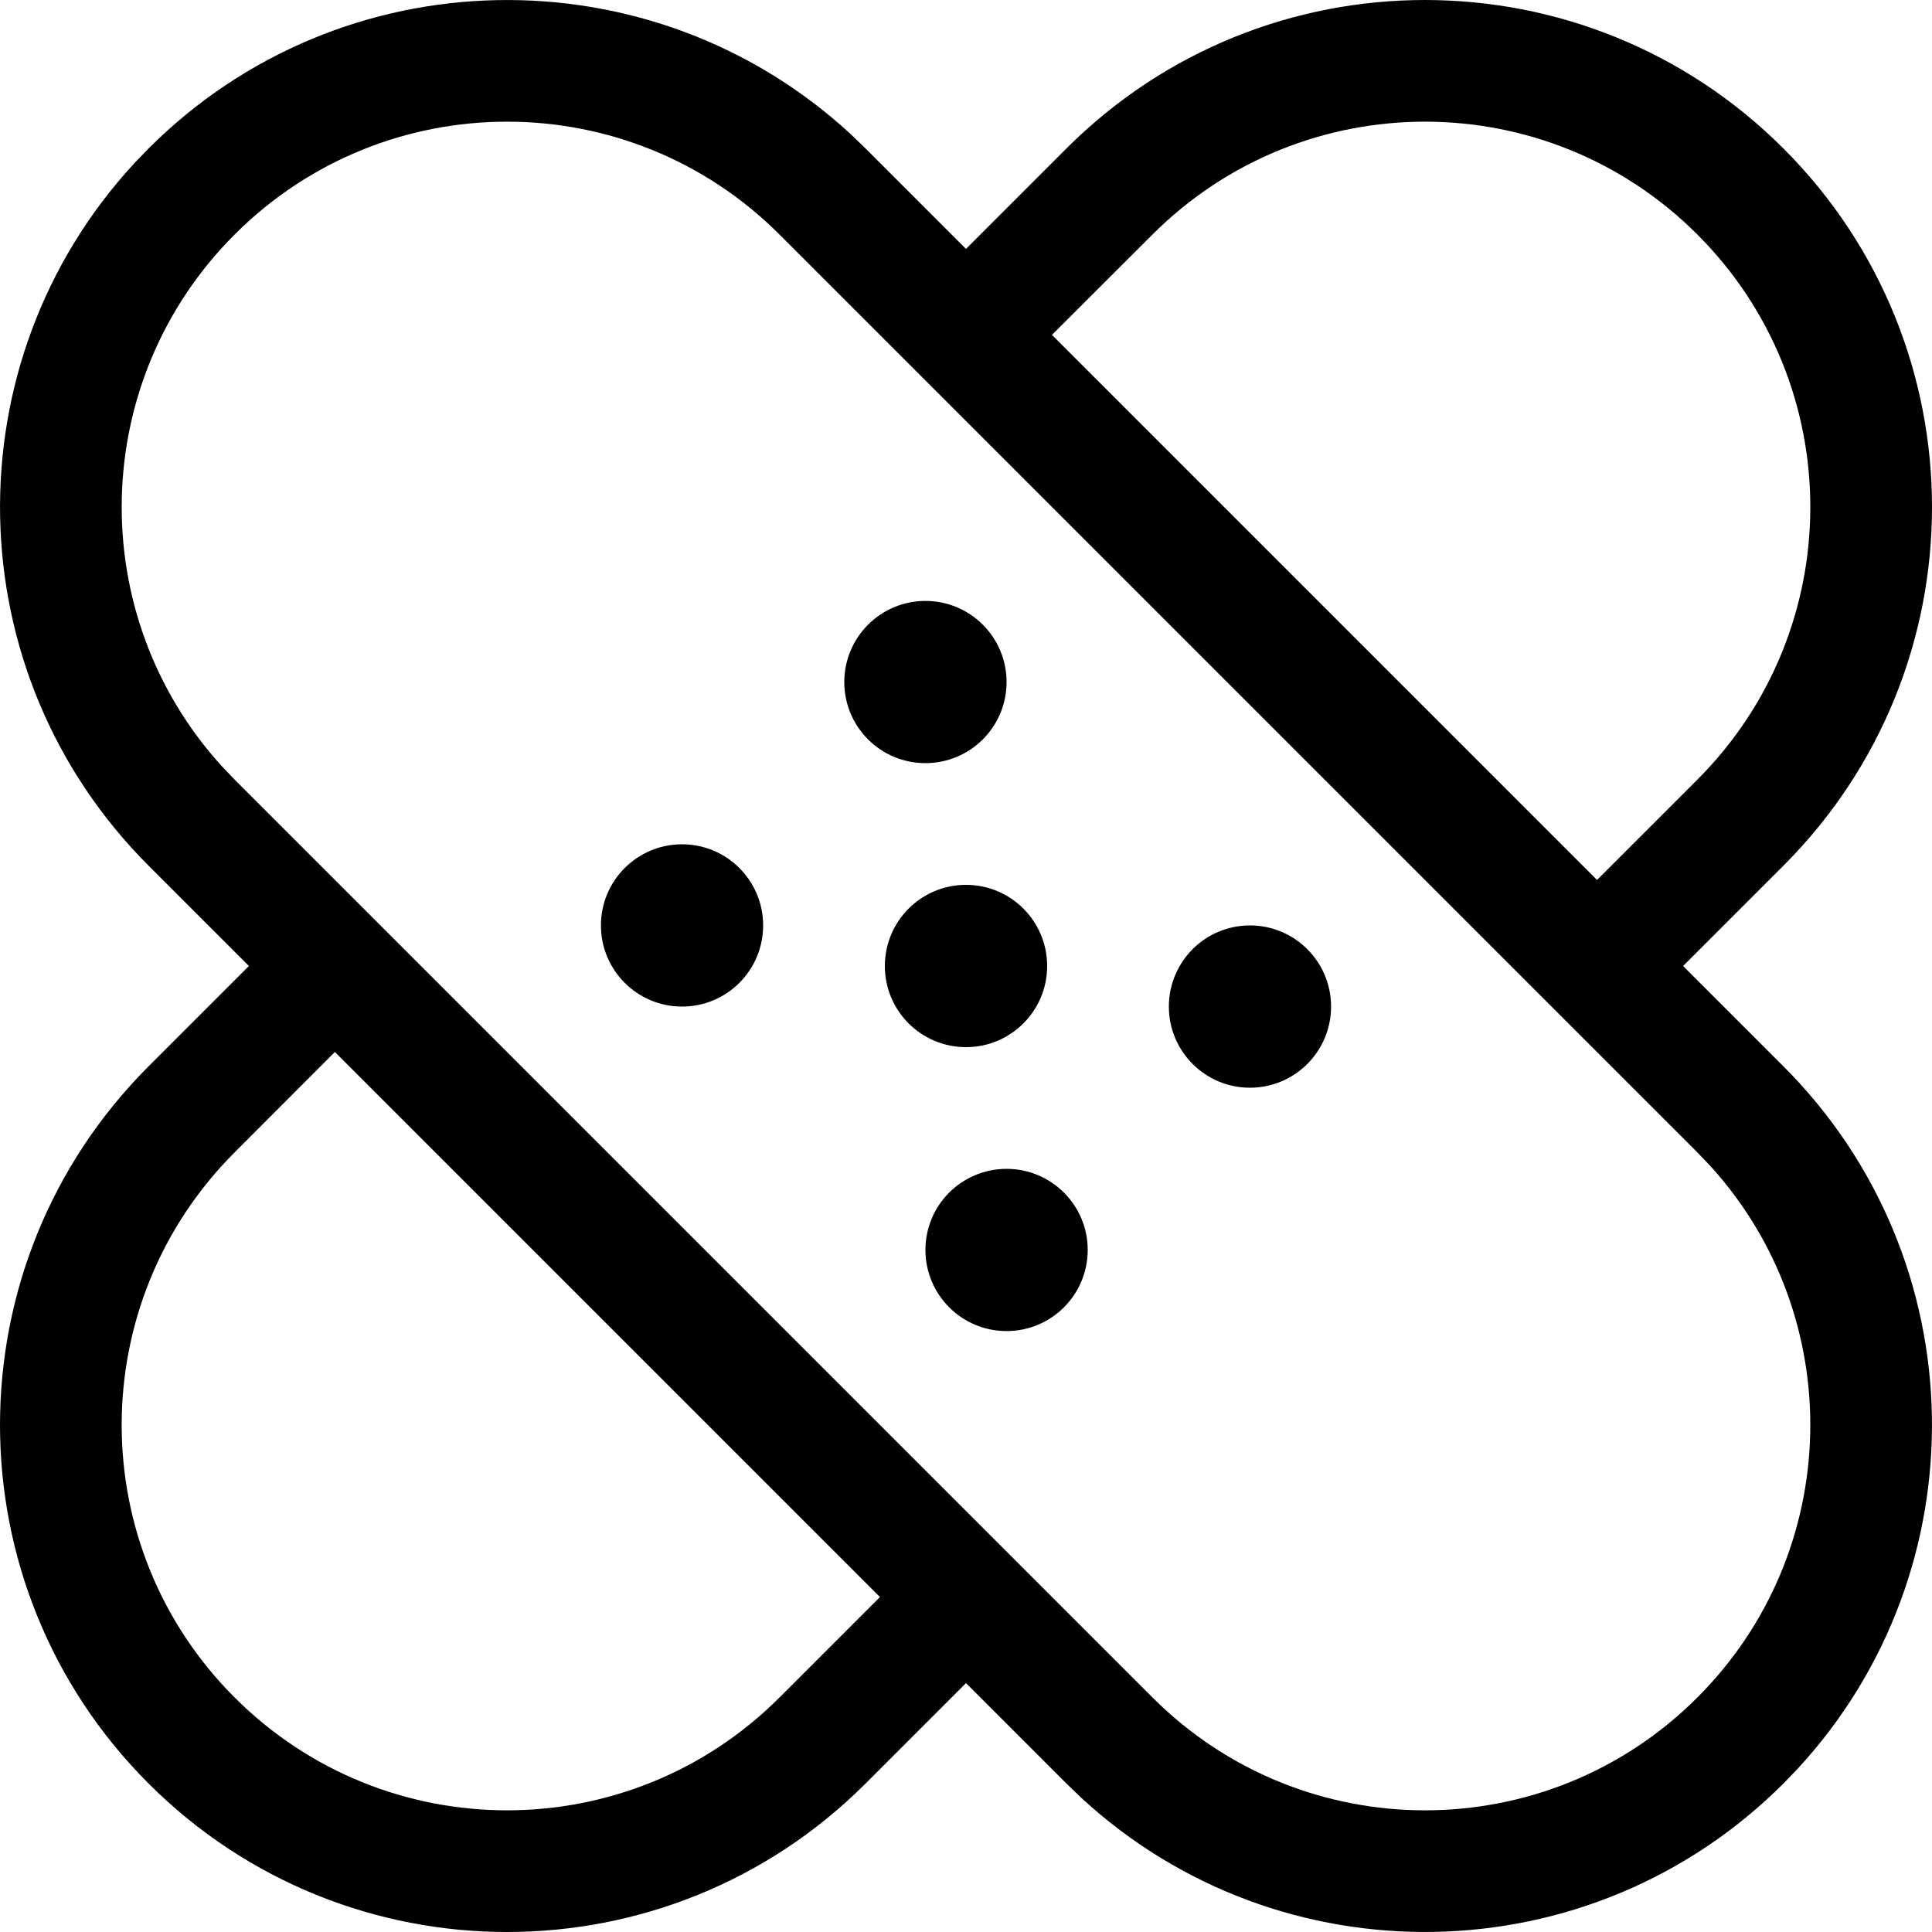
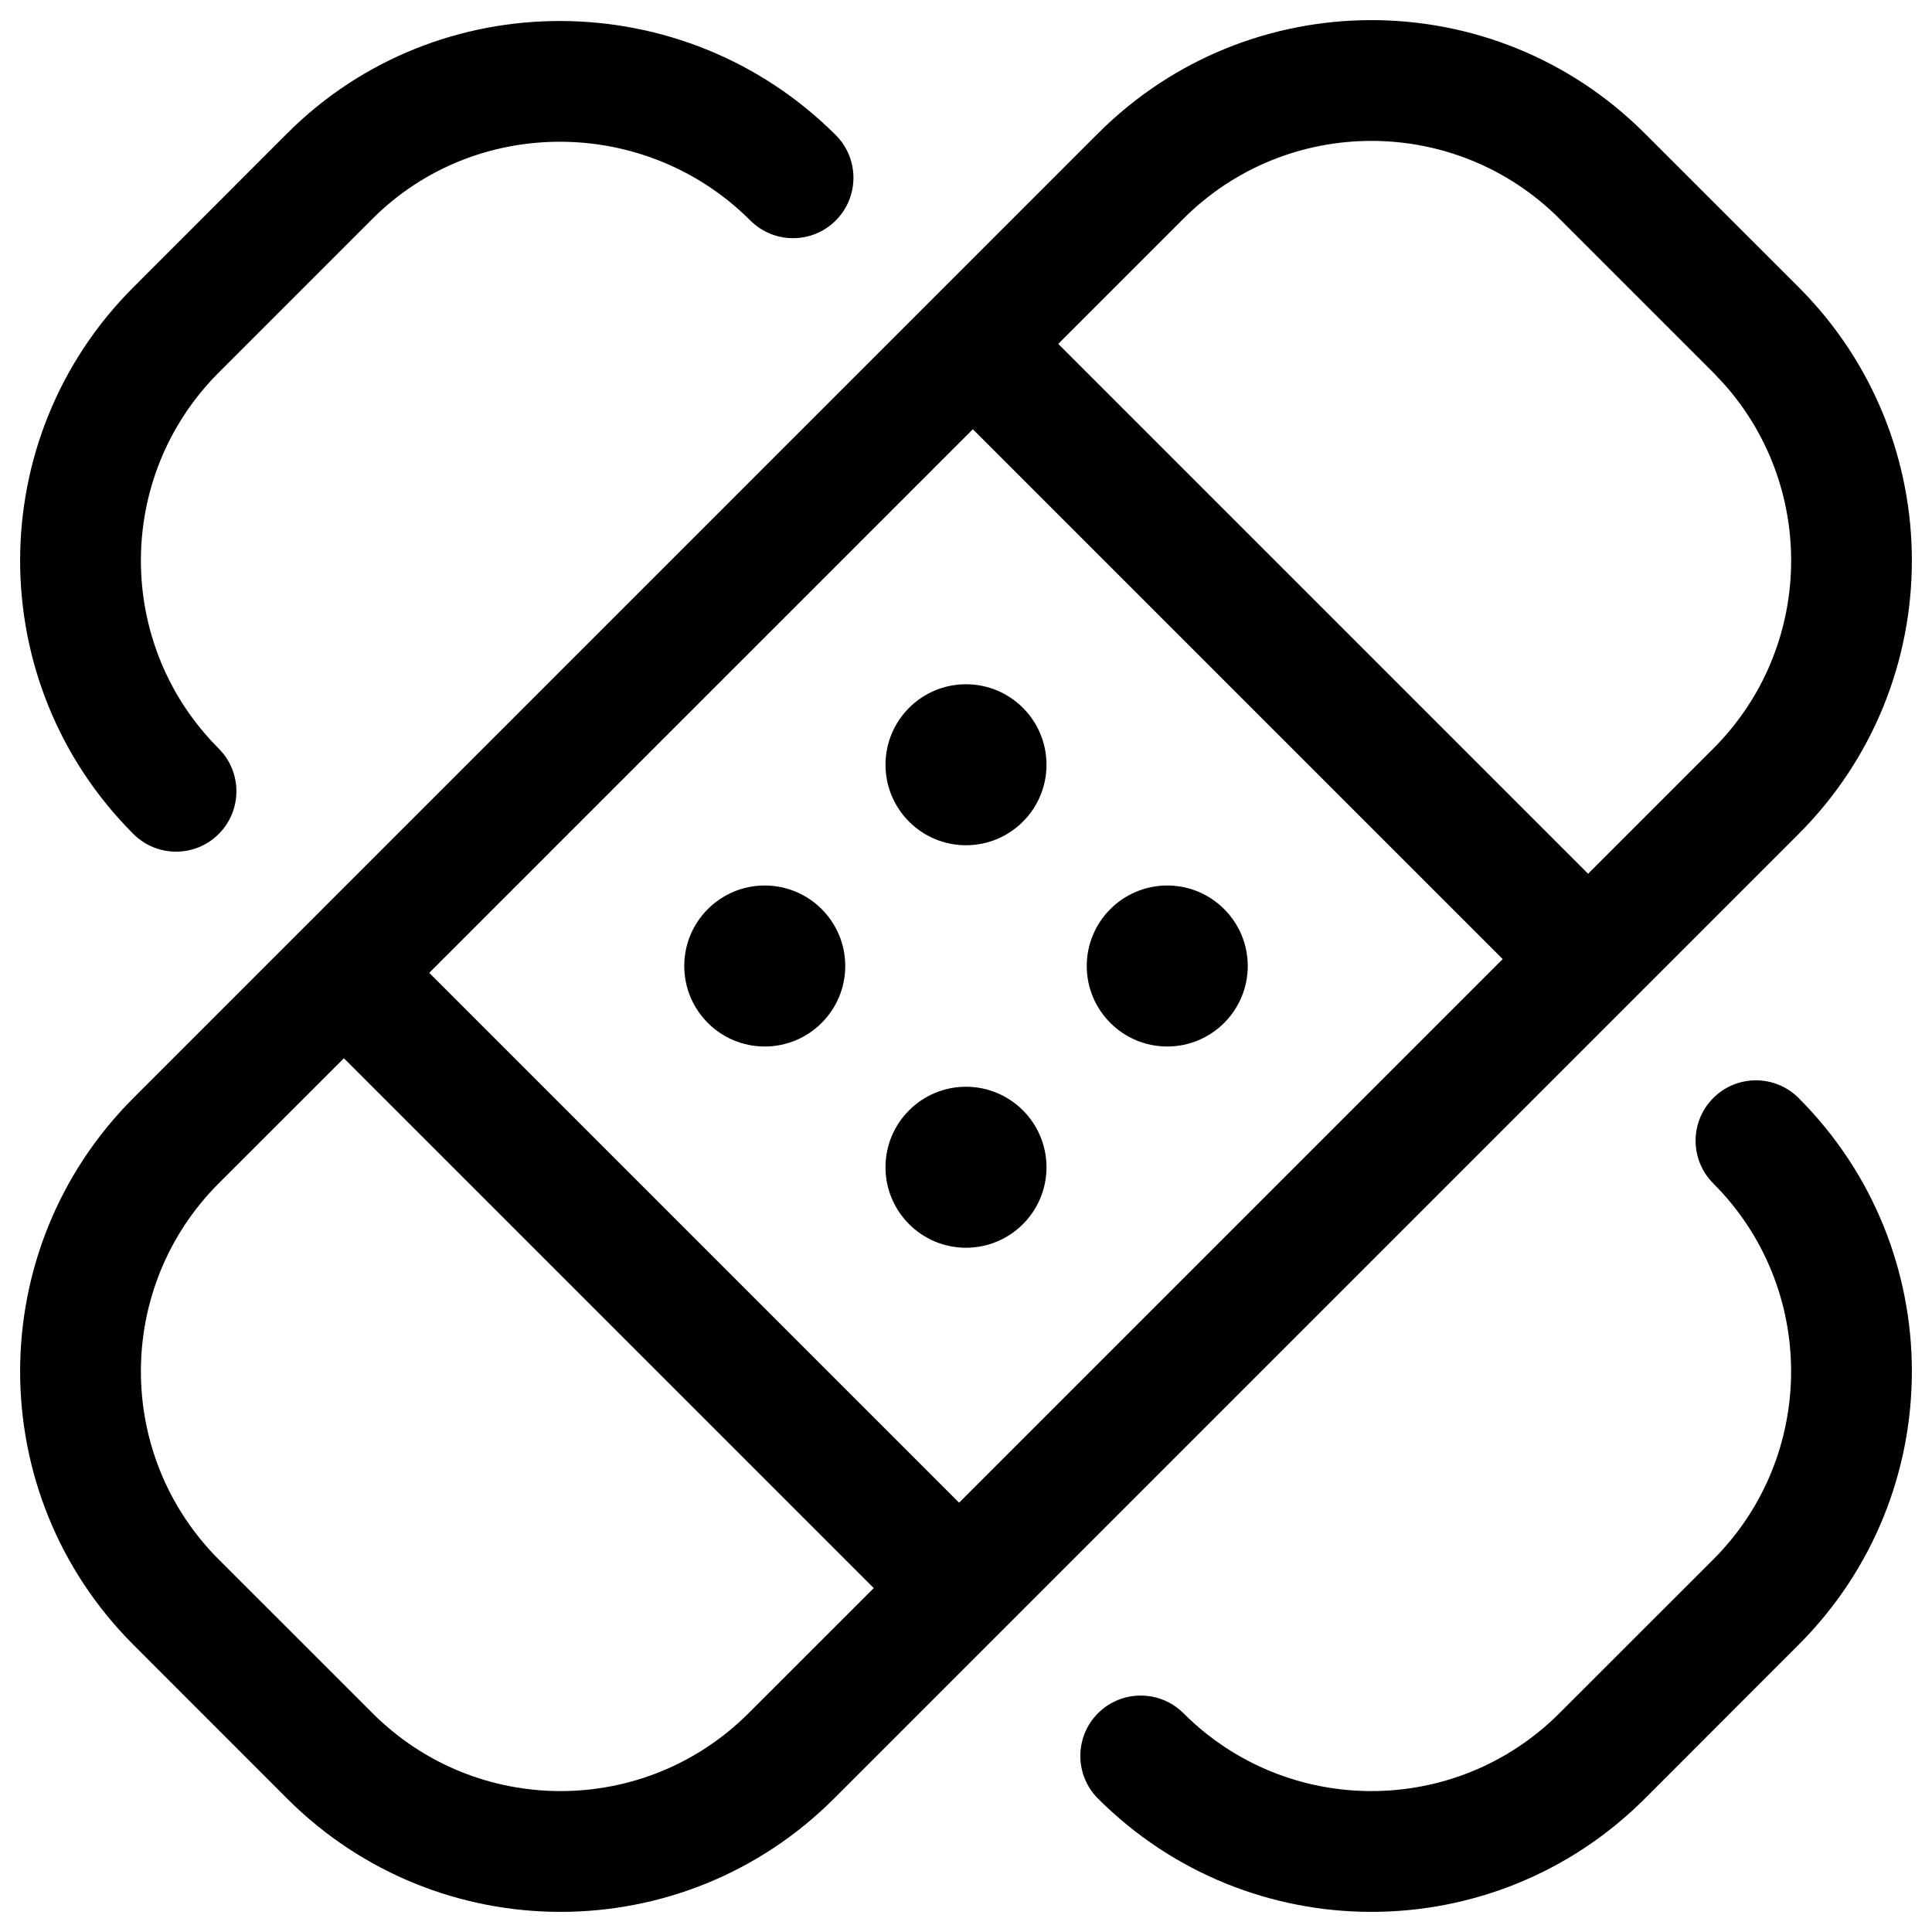
<svg xmlns="http://www.w3.org/2000/svg" width="24px" height="24px" viewBox="0 0 24 24" version="1.1">
  <g id="Icons" stroke="none" stroke-width="1" fill="none" fill-rule="evenodd">
-     <g transform="translate(-1553, -58)" fill="#000000" id="Shape">
-       <path d="M1575.155,59.845 C1577.615,62.305 1577.615,66.293 1575.155,68.753 L1573.908,70 L1575.155,71.247 C1577.553,73.645 1577.613,77.497 1575.335,79.968 L1575.155,80.155 C1572.757,82.553 1568.905,82.613 1566.434,80.335 L1566.247,80.155 L1565,78.908 L1563.753,80.155 C1561.293,82.615 1557.305,82.615 1554.845,80.155 C1552.385,77.695 1552.385,73.707 1554.845,71.247 L1556.092,70 L1554.845,68.753 C1552.447,66.355 1552.387,62.503 1554.665,60.032 L1554.845,59.845 C1557.243,57.447 1561.095,57.387 1563.566,59.665 L1563.753,59.845 L1565,61.092 L1566.247,59.845 C1568.707,57.385 1572.695,57.385 1575.155,59.845 Z M1562.684,60.914 C1560.814,59.044 1557.783,59.044 1555.914,60.914 C1554.101,62.727 1554.046,65.632 1555.749,67.511 L1555.914,67.684 L1567.316,79.086 C1569.186,80.956 1572.217,80.956 1574.086,79.086 C1575.899,77.273 1575.954,74.368 1574.251,72.489 L1574.086,72.316 L1562.684,60.914 Z M1557.16,71.068 L1555.914,72.316 C1554.044,74.186 1554.044,77.217 1555.914,79.086 C1557.783,80.956 1560.814,80.956 1562.684,79.086 L1563.931,77.839 L1557.16,71.068 Z M1565.504,72.52 C1566.061,72.52 1566.512,72.971 1566.512,73.527 C1566.512,74.084 1566.061,74.535 1565.504,74.535 C1564.947,74.535 1564.496,74.084 1564.496,73.527 C1564.496,72.971 1564.947,72.52 1565.504,72.52 Z M1568.527,69.496 C1569.084,69.496 1569.535,69.947 1569.535,70.504 C1569.535,71.061 1569.084,71.512 1568.527,71.512 C1567.971,71.512 1567.52,71.061 1567.52,70.504 C1567.52,69.947 1567.971,69.496 1568.527,69.496 Z M1565,68.992 C1565.557,68.992 1566.008,69.443 1566.008,70 C1566.008,70.557 1565.557,71.008 1565,71.008 C1564.443,71.008 1563.992,70.557 1563.992,70 C1563.992,69.443 1564.443,68.992 1565,68.992 Z M1561.473,68.488 C1562.029,68.488 1562.48,68.939 1562.48,69.496 C1562.48,70.053 1562.029,70.504 1561.473,70.504 C1560.916,70.504 1560.465,70.053 1560.465,69.496 C1560.465,68.939 1560.916,68.488 1561.473,68.488 Z M1567.316,60.914 L1566.068,62.16 L1572.839,68.931 L1574.086,67.684 C1575.956,65.814 1575.956,62.783 1574.086,60.914 C1572.217,59.044 1569.186,59.044 1567.316,60.914 Z M1564.496,65.465 C1565.053,65.465 1565.504,65.916 1565.504,66.473 C1565.504,67.029 1565.053,67.48 1564.496,67.48 C1563.939,67.48 1563.488,67.029 1563.488,66.473 C1563.488,65.916 1563.939,65.465 1564.496,65.465 Z" />
+     <g id="Glyphs" transform="translate(-1553, -58)" fill="#000000">
+       <path d="M1575.343,71.64 C1577.219,73.516 1577.219,76.557 1575.343,78.432 L1573.433,80.343 C1571.557,82.219 1568.516,82.219 1566.64,80.343 C1566.347,80.05 1566.347,79.575 1566.64,79.282 C1566.933,78.99 1567.408,78.99 1567.701,79.282 C1568.991,80.572 1571.082,80.572 1572.372,79.282 L1574.283,77.372 C1575.572,76.082 1575.572,73.99 1574.283,72.701 C1573.99,72.408 1573.99,71.933 1574.283,71.64 C1574.575,71.347 1575.05,71.347 1575.343,71.64 Z M1573.432,59.657 L1575.343,61.567 C1577.219,63.443 1577.219,66.484 1575.343,68.36 L1563.36,80.343 C1561.484,82.219 1558.443,82.219 1556.567,80.343 L1554.657,78.432 C1552.781,76.557 1552.781,73.516 1554.657,71.64 L1566.64,59.657 C1568.516,57.781 1571.557,57.781 1573.432,59.657 Z M1557.272,71.146 L1555.717,72.7 C1554.428,73.99 1554.428,76.082 1555.717,77.372 L1557.628,79.282 C1558.918,80.572 1561.009,80.572 1562.299,79.282 L1563.854,77.728 L1557.272,71.146 Z M1565.085,63.332 L1558.332,70.085 L1564.914,76.667 L1571.667,69.914 L1565.085,63.332 Z M1565,71.5 C1565.552,71.5 1566,71.948 1566,72.5 C1566,73.052 1565.552,73.5 1565,73.5 C1564.448,73.5 1564,73.052 1564,72.5 C1564,71.948 1564.448,71.5 1565,71.5 Z M1562.5,69 C1563.052,69 1563.5,69.448 1563.5,70 C1563.5,70.552 1563.052,71 1562.5,71 C1561.948,71 1561.5,70.552 1561.5,70 C1561.5,69.448 1561.948,69 1562.5,69 Z M1567.5,69 C1568.052,69 1568.5,69.448 1568.5,70 C1568.5,70.552 1568.052,71 1567.5,71 C1566.948,71 1566.5,70.552 1566.5,70 C1566.5,69.448 1566.948,69 1567.5,69 Z M1567.701,60.717 L1566.146,62.272 L1572.728,68.854 L1574.283,67.299 C1575.525,66.057 1575.571,64.072 1574.421,62.775 L1574.283,62.628 L1572.372,60.717 C1571.082,59.428 1568.991,59.428 1567.701,60.717 Z M1563.382,59.678 C1563.675,59.971 1563.675,60.446 1563.382,60.739 C1563.089,61.032 1562.614,61.032 1562.321,60.739 C1561.026,59.444 1558.913,59.433 1557.628,60.717 L1555.717,62.628 C1554.428,63.918 1554.428,66.009 1555.717,67.299 C1556.01,67.592 1556.01,68.067 1555.717,68.36 C1555.425,68.653 1554.95,68.653 1554.657,68.36 C1552.781,66.484 1552.781,63.443 1554.657,61.568 L1556.567,59.657 C1558.44,57.784 1561.503,57.8 1563.382,59.678 Z M1565,66.5 C1565.552,66.5 1566,66.948 1566,67.5 C1566,68.052 1565.552,68.5 1565,68.5 C1564.448,68.5 1564,68.052 1564,67.5 C1564,66.948 1564.448,66.5 1565,66.5 Z" id="Shape" />
    </g>
  </g>
</svg>
